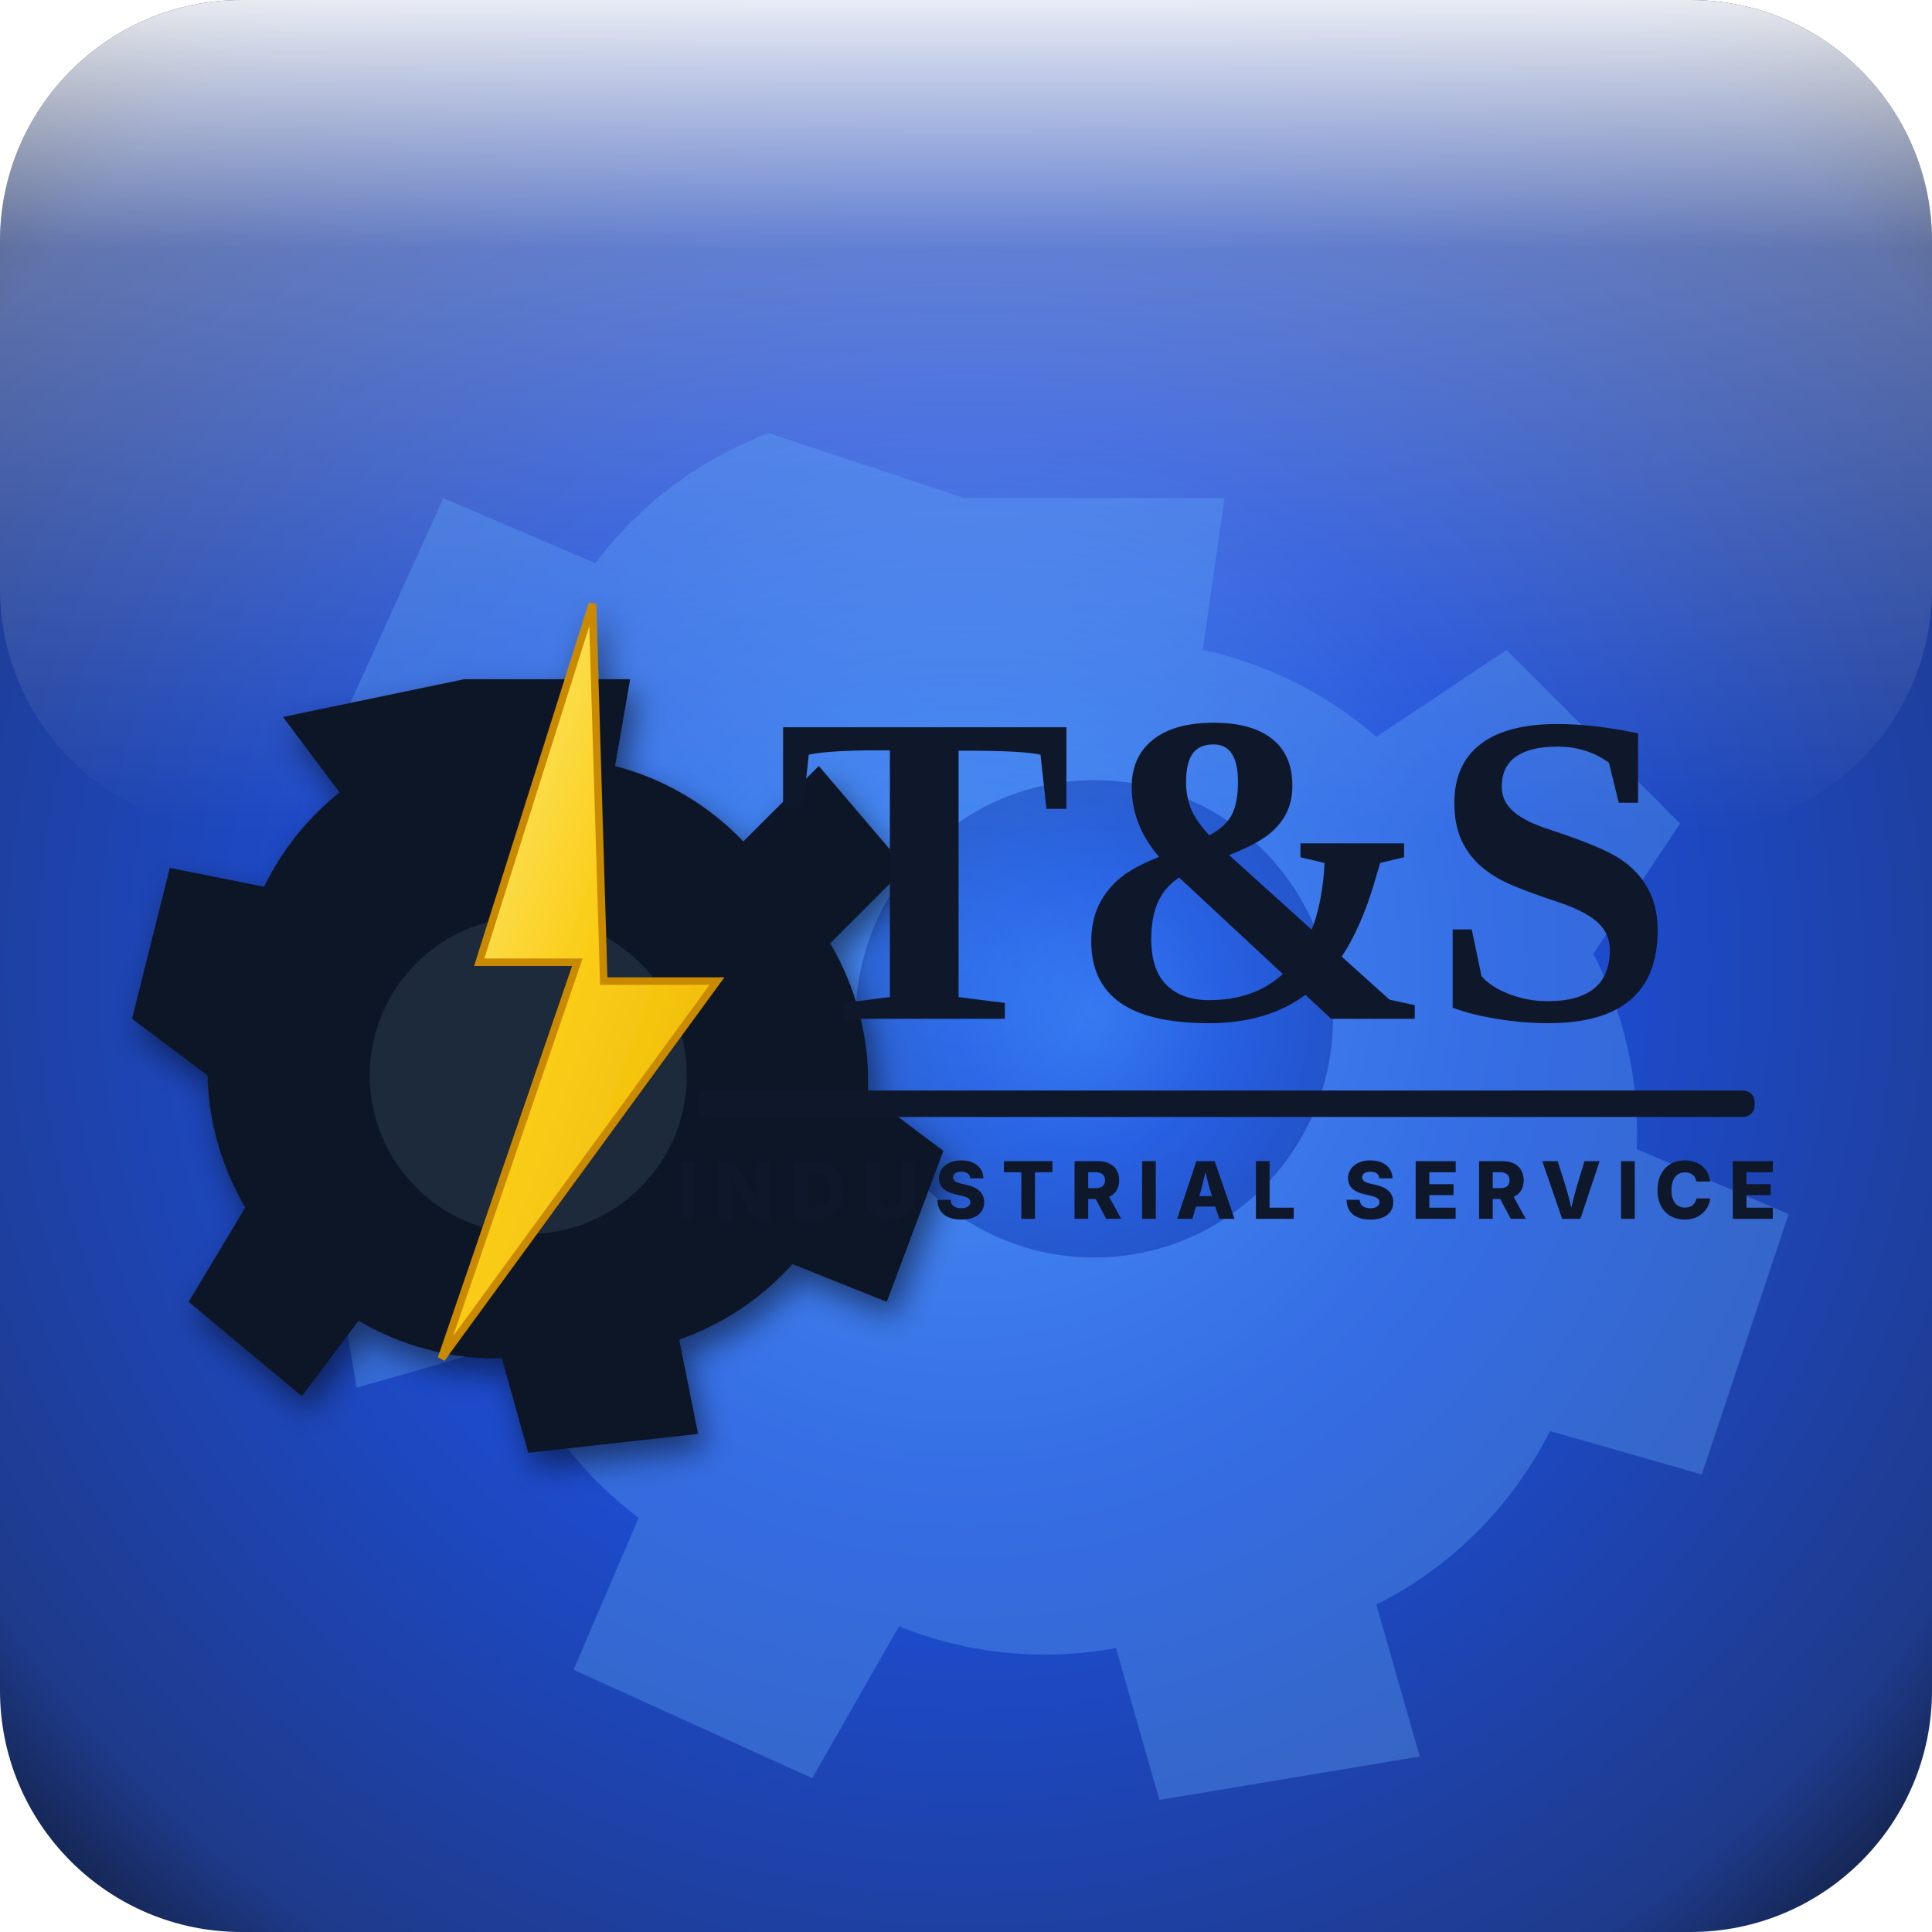
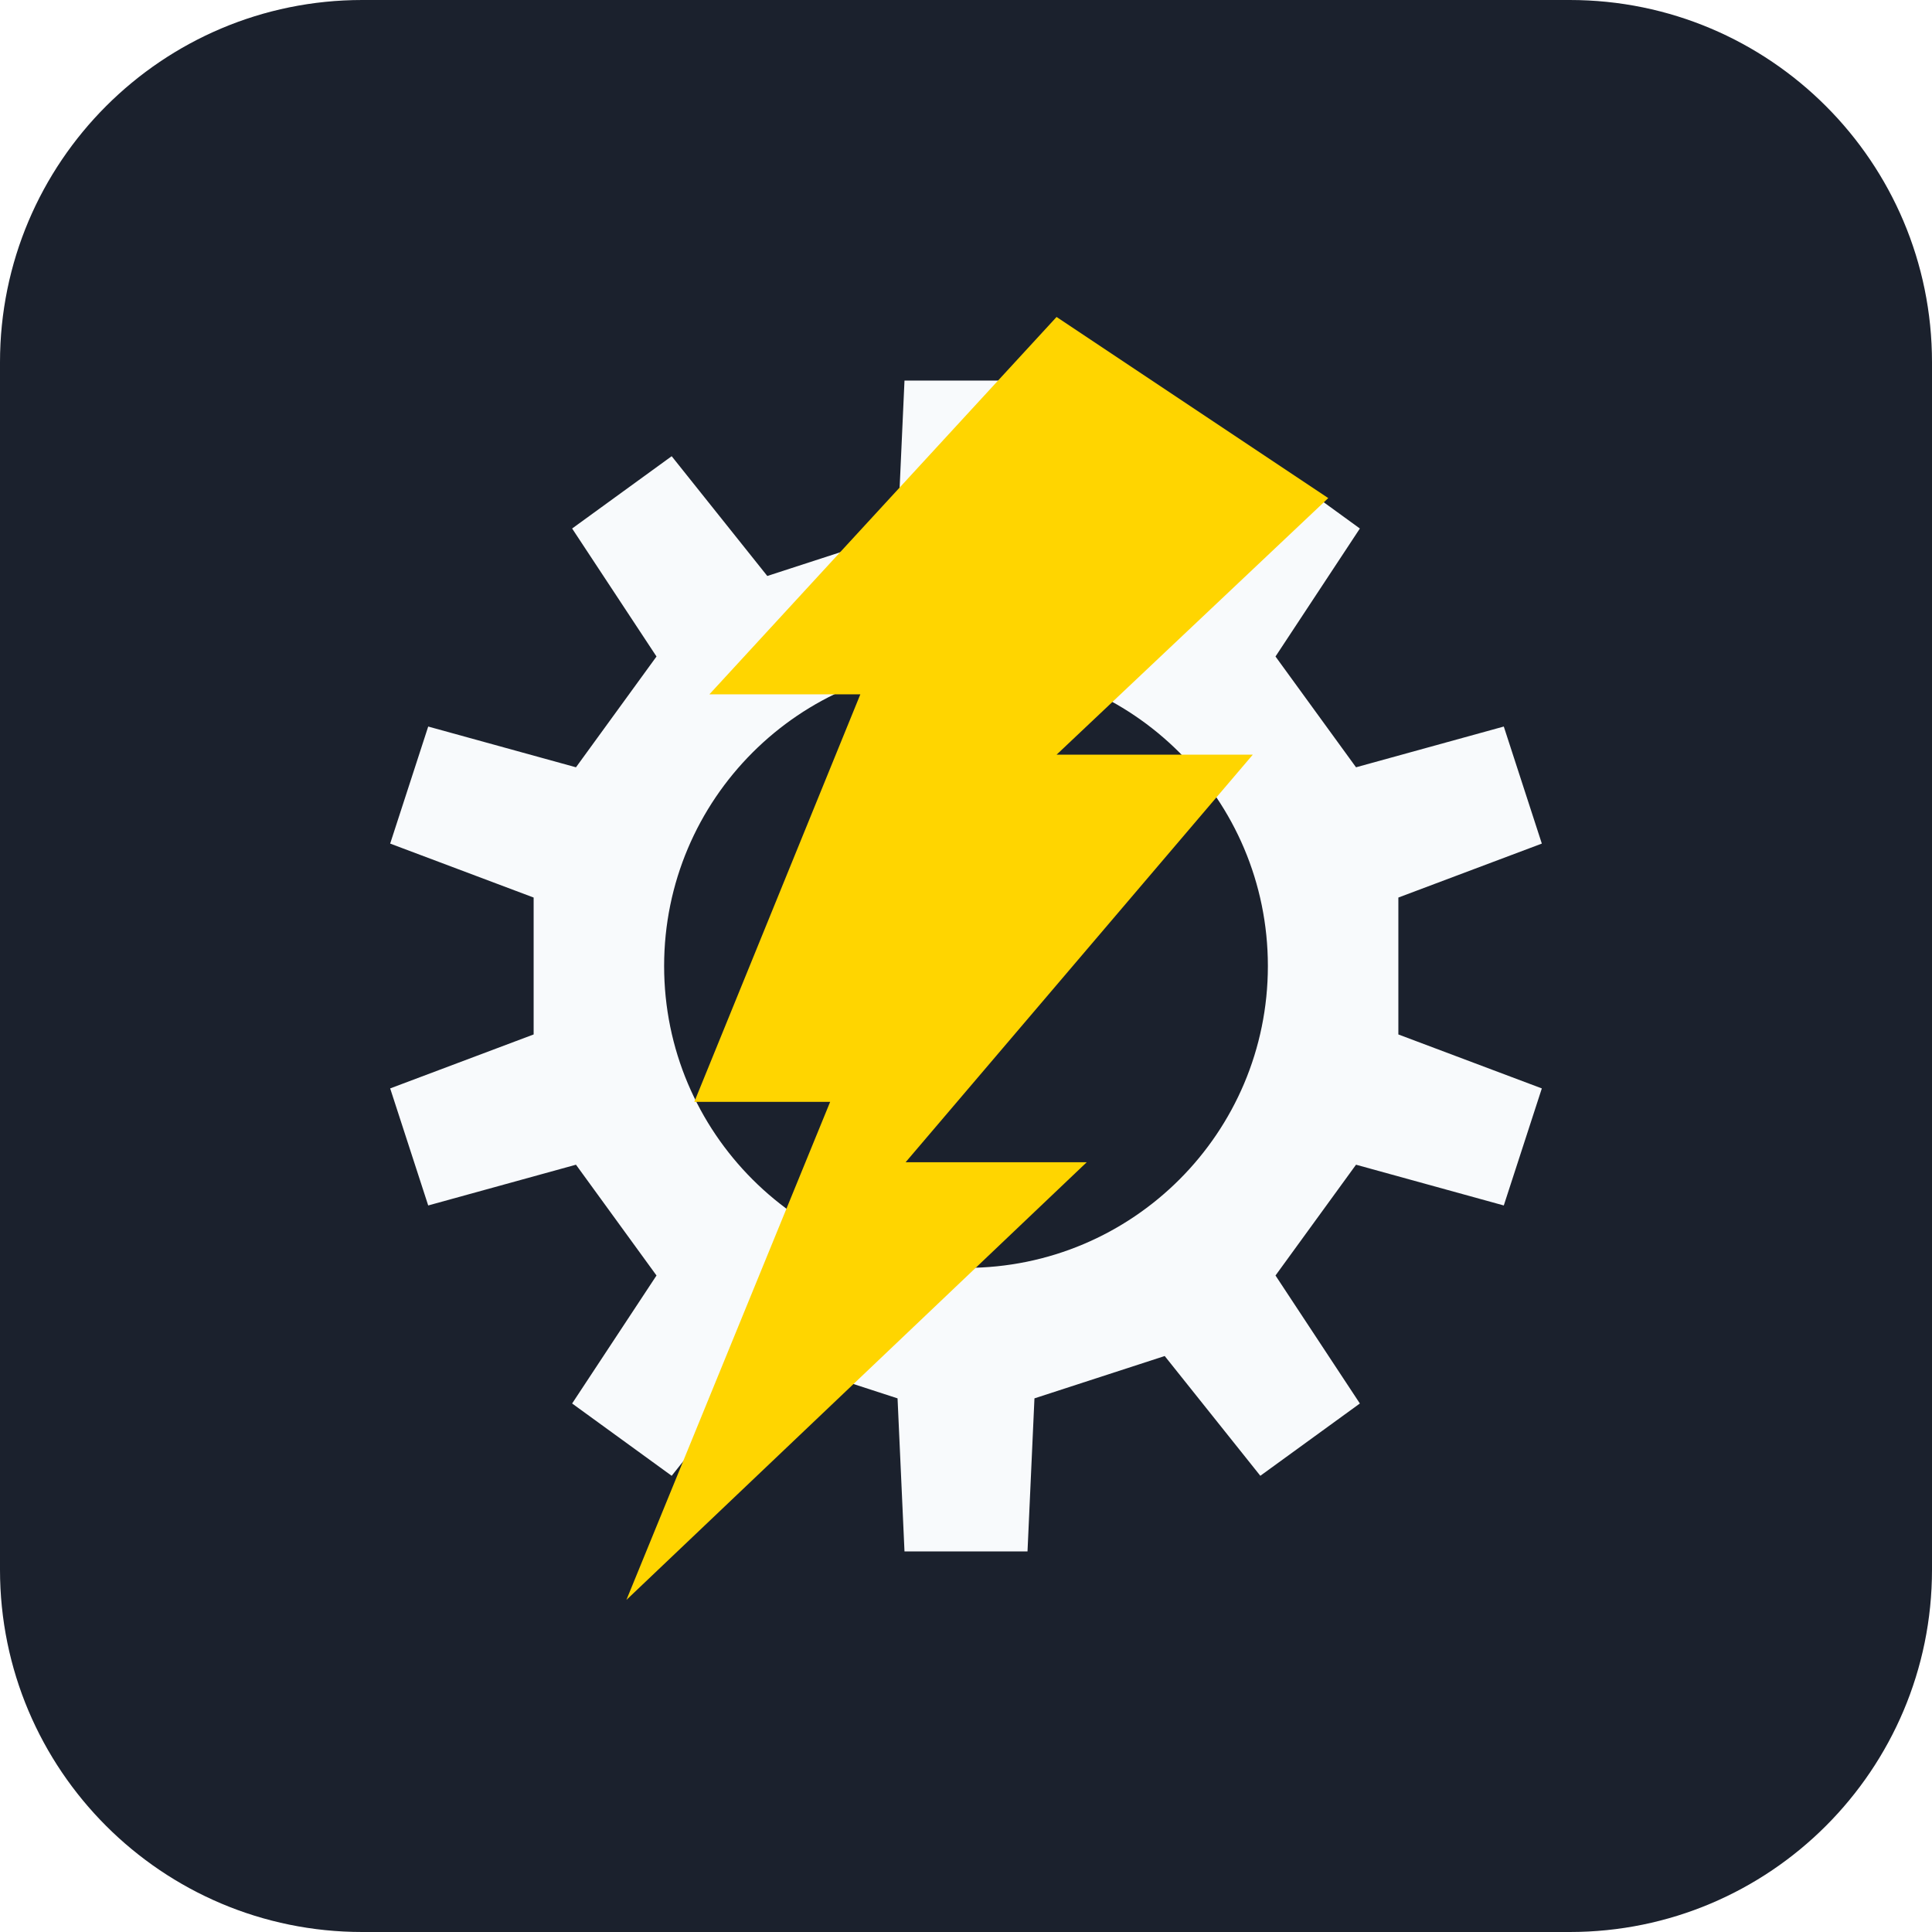
<svg xmlns="http://www.w3.org/2000/svg" viewBox="0 0 512 512" width="100%" height="100%">
-   <defs>
-     <radialGradient id="bgGrad" cx="50%" cy="50%" r="70%">
-       <stop offset="0%" stop-color="#3b82f6" />
-       <stop offset="40%" stop-color="#1d4ed8" />
-       <stop offset="85%" stop-color="#1e3a8a" />
-       <stop offset="100%" stop-color="#0f172a" />
-     </radialGradient>
-     <linearGradient id="topGlow" x1="0%" y1="0%" x2="0%" y2="100%">
-       <stop offset="0%" stop-color="#ffffff" stop-opacity="0.9" />
-       <stop offset="30%" stop-color="#ffffff" stop-opacity="0.3" />
-       <stop offset="100%" stop-color="#ffffff" stop-opacity="0" />
-     </linearGradient>
-     <linearGradient id="lightningGrad" x1="0%" y1="0%" x2="100%" y2="100%">
-       <stop offset="0%" stop-color="#fef08a" />
-       <stop offset="50%" stop-color="#facc15" />
-       <stop offset="100%" stop-color="#eab308" />
-     </linearGradient>
-     <filter id="dropShadow" x="-20%" y="-20%" width="140%" height="140%">
-       <feDropShadow dx="2" dy="4" stdDeviation="4" flood-color="#000000" flood-opacity="0.5" />
-     </filter>
-   </defs>
-   <rect width="512" height="512" rx="64" fill="url(#bgGrad)" />
-   <rect width="512" height="220" rx="64" fill="url(#topGlow)" />
-   <g transform="translate(290, 270) scale(1.15)" fill="#60a5fa" opacity="0.35">
-     <path d="M -30,-120 L 30,-120 L 25,-85 A 90 90 0 0 1 65,-65 L 95,-85 L 135,-45 L 115,-15 A 90 90 0 0 1 125,30 L 160,45 L 140,105 L 105,95 A 90 90 0 0 1 65,135 L 75,170 L 15,180 L 5,145 A 90 90 0 0 1 -45,140 L -65,175 L -120,150 L -105,115 A 90 90 0 0 1 -135,75 L -170,85 L -180,25 L -145,15 A 90 90 0 0 1 -140,-45 L -175,-65 L -150,-120 L -115,-105 A 90 90 0 0 1 -75,-135 Z" />
-     <circle cx="0" cy="0" r="55" fill="url(#bgGrad)" />
-   </g>
-   <g transform="translate(145, 275)" filter="url(#dropShadow)">
-     <g fill="#111827">
-       <path d="         M -22,-95 L 22,-95 L 18,-72 A 72 72 0 0 1 52,-52 L 72,-72 L 95,-45 L 75,-25 A 72 72 0 0 1 85,15 L 105,30 L 90,70 L 65,60 A 72 72 0 0 1 35,80 L 40,105 L -5,110 L -12,85 A 72 72 0 0 1 -50,75 L -65,95 L -95,70 L -80,45 A 72 72 0 0 1 -90,10 L -110,-5 L -100,-45 L -75,-40 A 72 72 0 0 1 -55,-65 L -70,-85 Z" />
-       <circle cx="-5" cy="10" r="42" fill="#1e293b" />
-     </g>
-     <polygon points="12,-115 -18,-20 8,-20 -28,85 45,-15 15,-15" fill="url(#lightningGrad)" stroke="#ca8a04" stroke-width="2" />
-   </g>
-   <g transform="translate(325, 265)">
-     <text x="0" y="5" text-anchor="middle" font-family="'Times New Roman', Georgia, serif" font-weight="900" font-size="118" fill="#0f172a" letter-spacing="-2">
-       T&amp;S
-     </text>
-     <rect x="-140" y="24" width="280" height="7" rx="3" fill="#0f172a" />
-     <text x="0" y="58" text-anchor="middle" font-family="'Inter', system-ui, -apple-system, sans-serif" font-weight="800" font-size="21" fill="#0f172a" letter-spacing="4">
-       INDUSTRIAL SERVICE
-     </text>
+   <rect width="512" height="512" rx="96" fill="#1b212d" />
+   <g transform="translate(56, 56) scale(2)">
+     <path d="         M 90.93 42.71 L 91.85 22.43 L 108.15 22.43 L 109.07 42.71          L 126.33 48.32 L 139.00 32.45 L 152.19 42.03 L 141.01 58.99          L 151.68 73.67 L 171.26 68.27 L 176.30 83.78 L 157.29 90.93          L 157.29 109.07 L 176.30 116.22 L 171.26 131.73 L 151.68 126.33          L 141.01 141.01 L 152.19 157.97 L 139.00 167.55 L 126.33 151.68          L 109.07 157.29 L 108.15 177.57 L 91.85 177.57 L 90.93 157.29          L 73.67 151.68 L 61.00 167.55 L 47.81 157.97 L 58.99 141.01          L 48.32 126.33 L 28.74 131.73 L 23.70 116.22 L 42.71 109.07          L 42.71 90.93 L 23.70 83.78 L 28.74 68.27 L 48.32 73.67          L 58.99 58.99 L 47.81 42.03 L 61.00 32.45 L 73.67 48.32 Z         M 100 60         A 40 40 0 1 0 100 140         A 40 40 0 1 0 100 60 Z       " fill="#f8fafc" fill-rule="evenodd" />
+     <polygon points="         112,14          148,38          112,72          138,72          92,126          116,126          55,184          82,118          64,118          86,64          66,64       " fill="#ffd500" />
  </g>
</svg>
